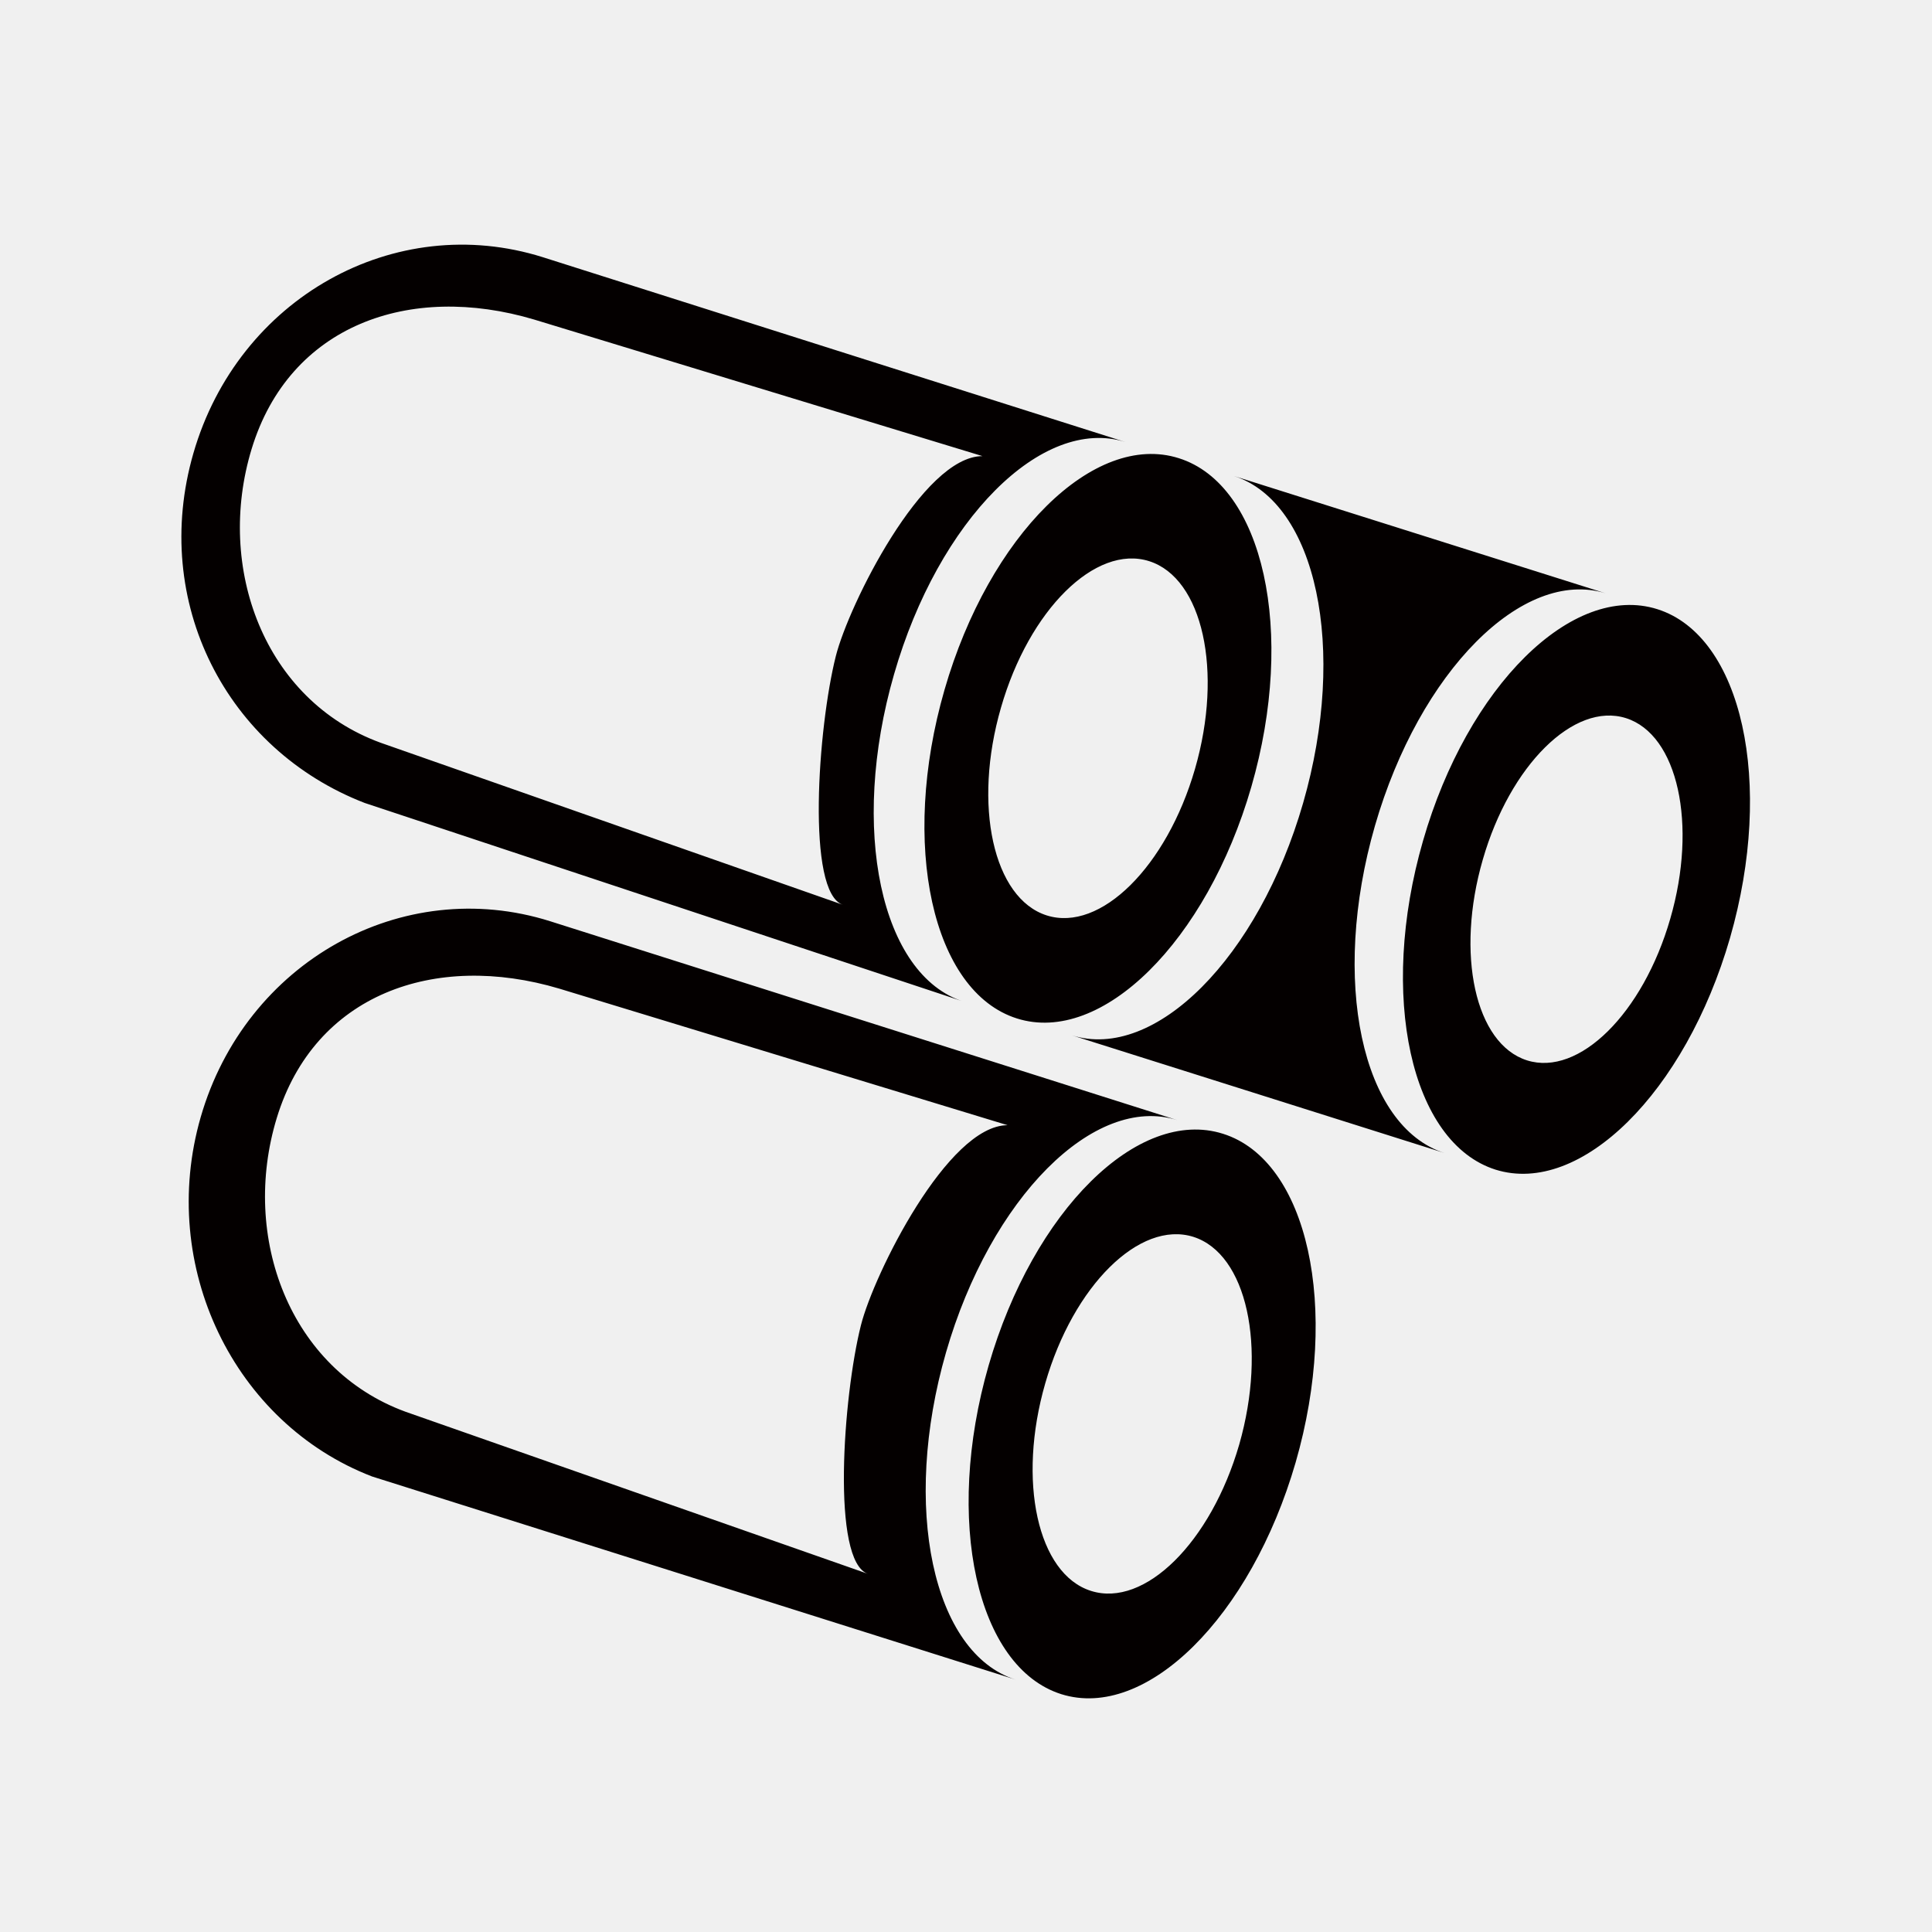
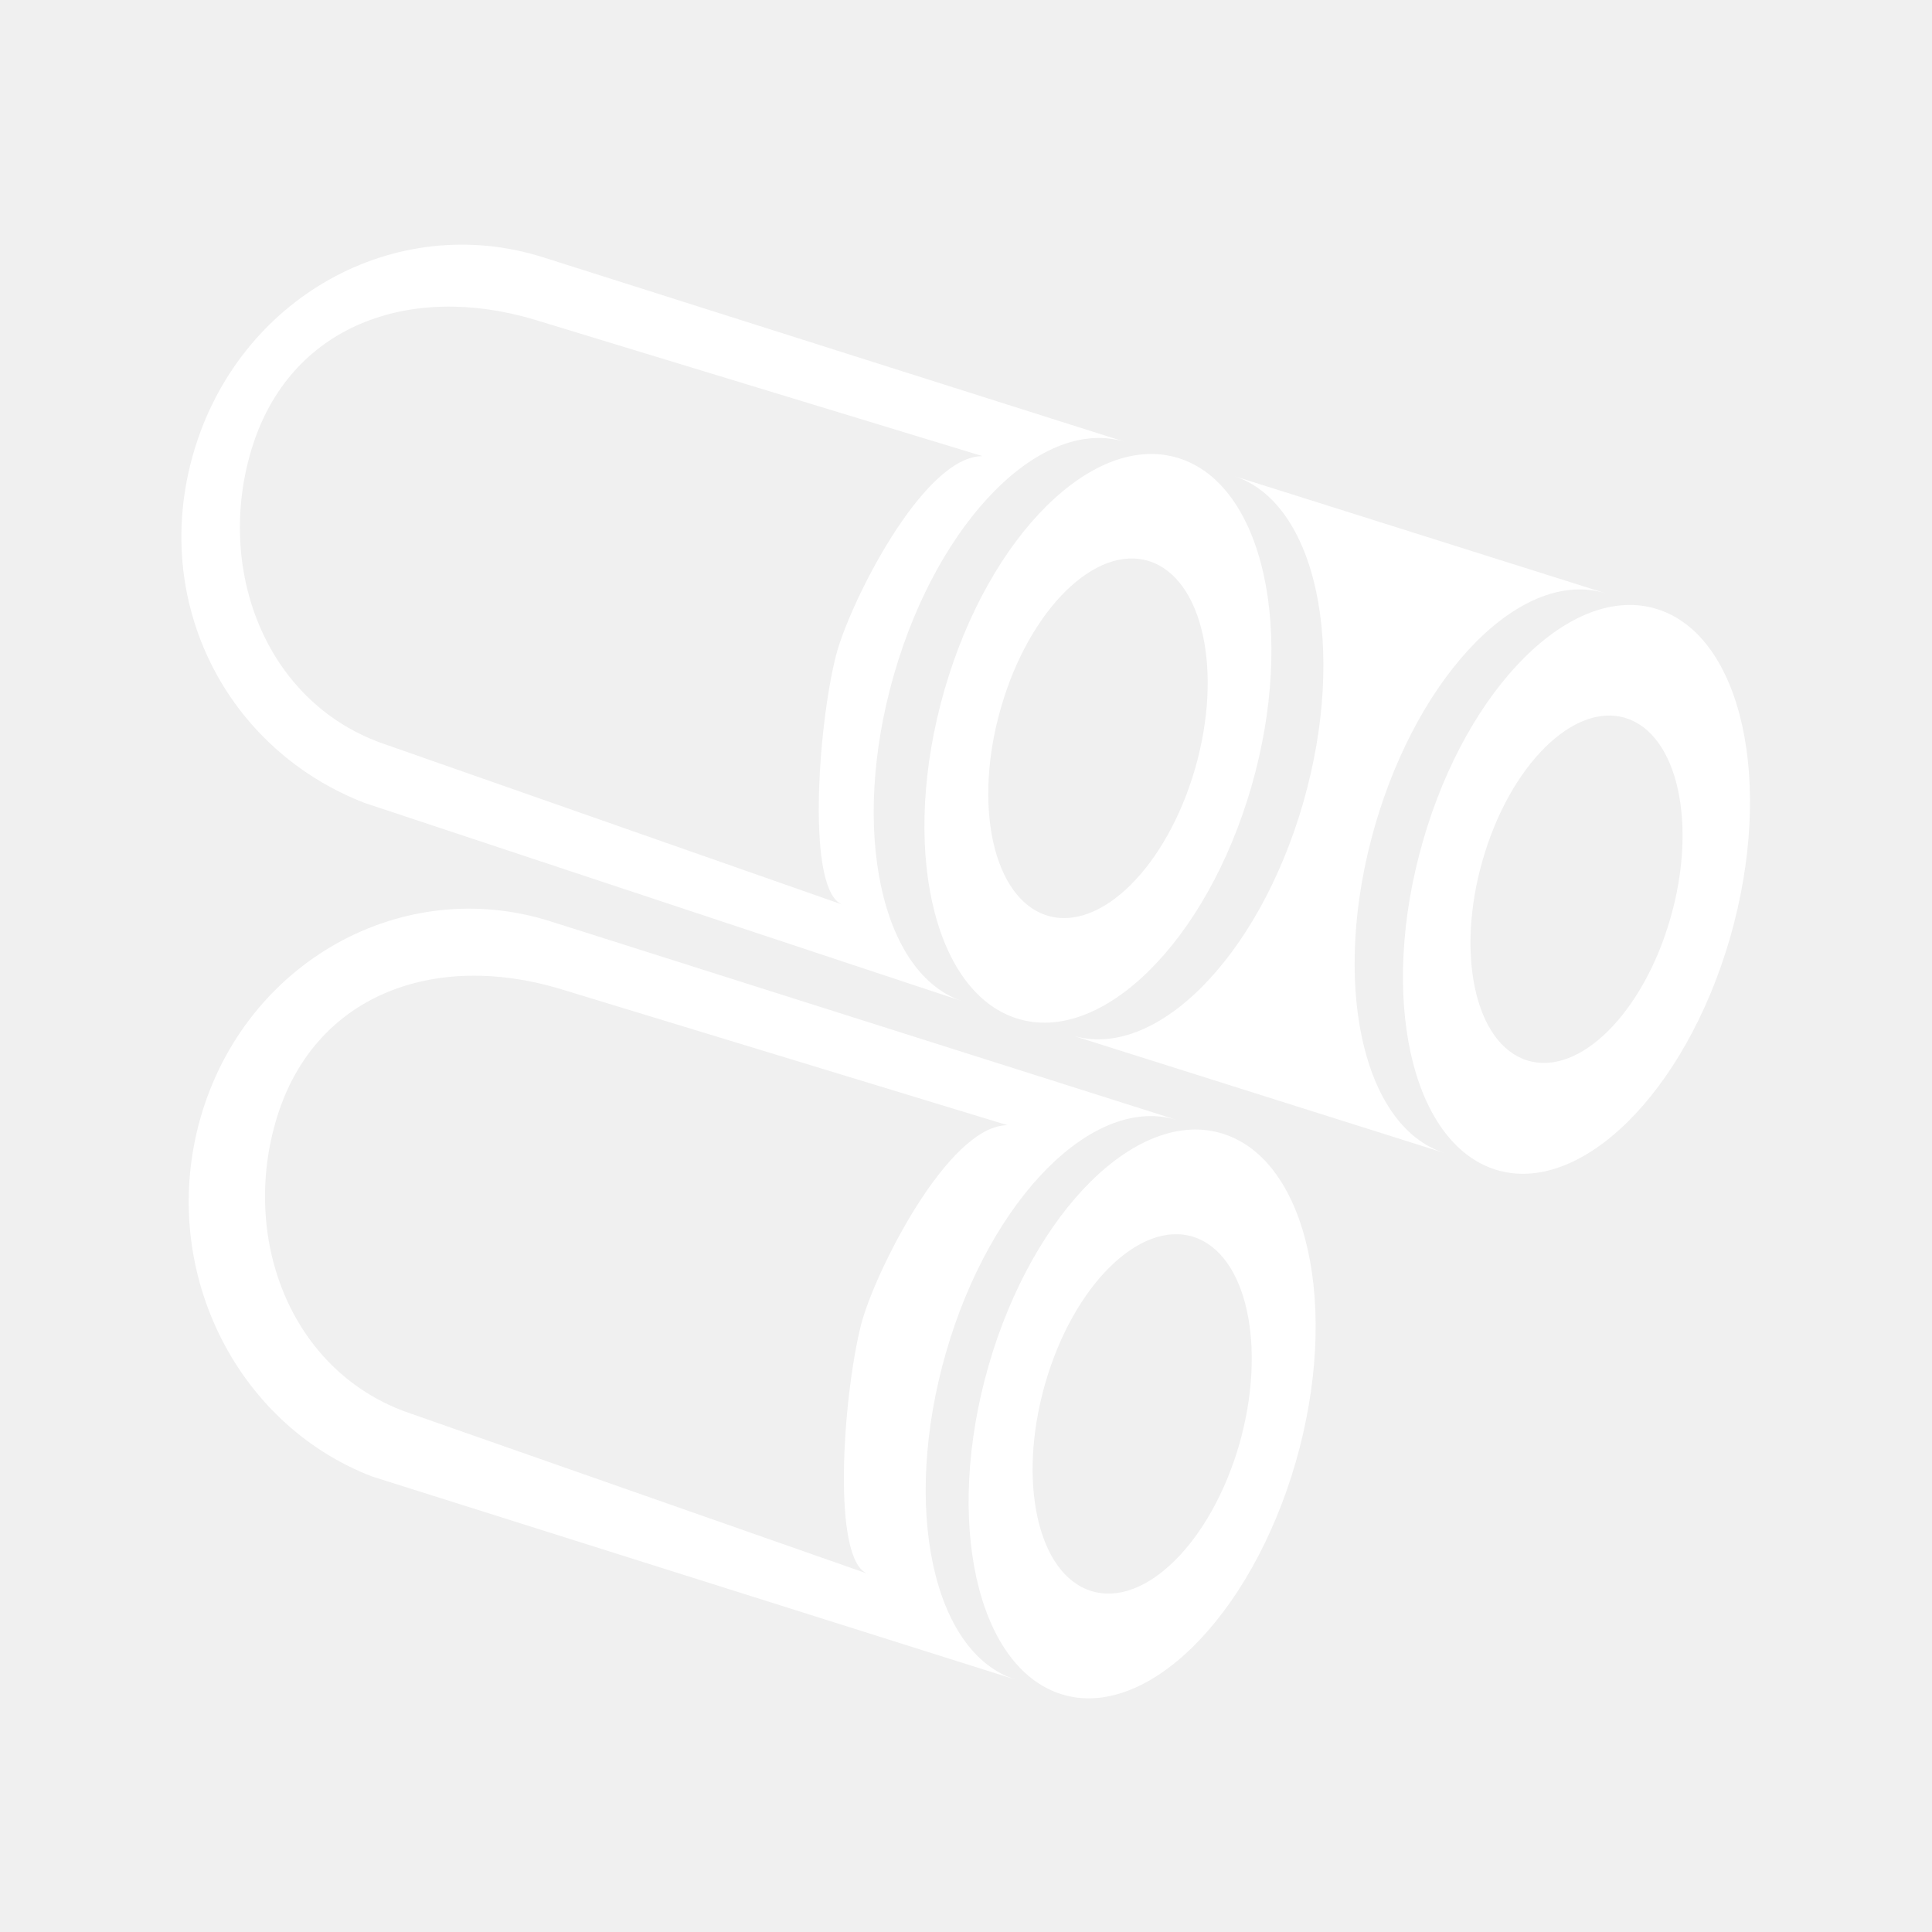
<svg xmlns="http://www.w3.org/2000/svg" class="icon" height="512" viewBox="0 0 1024 1024" version="1.1">
-   <path d="M765.648 611.132l-197.579-62.406c44.072 13.903 98.978-41.158 122.621-123.135 23.539-81.696 7.133-159.243-36.726-173.317l197.043 62.183c-43.966-13.569-98.602 41.437-122.247 123.189-23.646 81.921-7.132 159.465 36.888 173.485zM538.364 890.256L197.143 782.544c-73.081-28.204-113.563-111.303-90.775-190.42 23.699-82.201 106.699-128.627 185.248-103.844 2.144 0.672 332.374 105.413 332.374 105.413-44.072-13.905-98.924 41.213-122.569 123.078-23.644 81.921-7.132 159.581 36.943 173.486z m-78.275-56.067c-19.592-6.468-13.258-94.23-3.774-131.799 6.846-27.125 46.025-106.013 77.73-106.013 0 0-235.747-71.784-237.554-72.365-66.141-19.722-129.794 2.97-149.795 68.528-19.233 63.058 6.705 133.176 68.243 155.716l245.15 85.933z m-357.582-593.971c23.753-82.201 106.646-128.628 185.194-103.899 2.144 0.727 308.783 97.957 308.783 97.957-44.127-13.907-99.032 41.157-122.624 123.133-23.644 81.865-7.076 159.58 36.944 173.485l-317.523-105.318c-73.081-28.261-113.616-106.295-90.775-185.357z m99.12 153.412l245.149 85.933c-19.592-6.468-13.258-94.23-3.774-131.799 6.846-27.125 46.025-106.013 77.73-106.013 0 0-235.747-71.784-237.554-72.365-66.141-19.721-129.794 2.971-149.795 68.529-19.231 63.056 6.707 133.175 68.244 155.715zM686.723 775.086c-23.752 81.975-79.301 136.983-124.232 122.854-44.931-14.243-62.142-92.184-38.497-174.215 23.699-82.033 79.247-137.041 124.232-122.798 44.931 14.13 62.142 92.184 38.497 174.159zM632.463 655.541c-28.417-8.859-63.538 25.85-78.444 77.602-14.959 51.81-4.073 101.154 24.237 110.068 28.417 9.029 63.537-25.735 78.55-77.545 14.85-51.923 4.019-101.153-24.344-110.124z m-7.67-412.686c44.933 14.129 62.143 92.182 38.445 174.159-23.699 81.976-79.353 136.982-124.232 122.796-44.931-14.186-62.088-92.182-38.39-174.215 23.644-81.976 79.301-136.983 124.176-122.74zM530.536 375.071c-15.012 51.81-4.074 101.153 24.288 110.125 28.418 8.971 63.537-25.849 78.55-77.659 15.012-51.867 4.074-101.155-24.343-110.125s-63.59 25.793-78.496 77.659z m386.421 122.013c-23.7 81.976-79.301 136.928-124.286 122.853-44.93-14.243-62.142-92.238-38.444-174.271 23.592-81.976 79.193-136.983 124.179-122.796 44.983 14.185 62.142 92.18 38.551 174.214z m-55.172-116.462c-27.507-8.691-61.446 24.952-75.87 74.967-14.53 50.129-4.02 97.733 23.432 106.424 27.558 8.691 61.445-24.895 75.921-75.024 14.531-50.071 4.021-97.676-23.483-106.367z" fill="#040000" />
+   <path d="M765.648 611.132l-197.579-62.406c44.072 13.903 98.978-41.158 122.621-123.135 23.539-81.696 7.133-159.243-36.726-173.317l197.043 62.183c-43.966-13.569-98.602 41.437-122.247 123.189-23.646 81.921-7.132 159.465 36.888 173.485zM538.364 890.256L197.143 782.544c-73.081-28.204-113.563-111.303-90.775-190.42 23.699-82.201 106.699-128.627 185.248-103.844 2.144 0.672 332.374 105.413 332.374 105.413-44.072-13.905-98.924 41.213-122.569 123.078-23.644 81.921-7.132 159.581 36.943 173.486z m-78.275-56.067c-19.592-6.468-13.258-94.23-3.774-131.799 6.846-27.125 46.025-106.013 77.73-106.013 0 0-235.747-71.784-237.554-72.365-66.141-19.722-129.794 2.97-149.795 68.528-19.233 63.058 6.705 133.176 68.243 155.716l245.15 85.933z m-357.582-593.971c23.753-82.201 106.646-128.628 185.194-103.899 2.144 0.727 308.783 97.957 308.783 97.957-44.127-13.907-99.032 41.157-122.624 123.133-23.644 81.865-7.076 159.58 36.944 173.485l-317.523-105.318c-73.081-28.261-113.616-106.295-90.775-185.357z m99.12 153.412l245.149 85.933c-19.592-6.468-13.258-94.23-3.774-131.799 6.846-27.125 46.025-106.013 77.73-106.013 0 0-235.747-71.784-237.554-72.365-66.141-19.721-129.794 2.971-149.795 68.529-19.231 63.056 6.707 133.175 68.244 155.715zM686.723 775.086c-23.752 81.975-79.301 136.983-124.232 122.854-44.931-14.243-62.142-92.184-38.497-174.215 23.699-82.033 79.247-137.041 124.232-122.798 44.931 14.13 62.142 92.184 38.497 174.159zM632.463 655.541c-28.417-8.859-63.538 25.85-78.444 77.602-14.959 51.81-4.073 101.154 24.237 110.068 28.417 9.029 63.537-25.735 78.55-77.545 14.85-51.923 4.019-101.153-24.344-110.124z m-7.67-412.686c44.933 14.129 62.143 92.182 38.445 174.159-23.699 81.976-79.353 136.982-124.232 122.796-44.931-14.186-62.088-92.182-38.39-174.215 23.644-81.976 79.301-136.983 124.176-122.74zM530.536 375.071c-15.012 51.81-4.074 101.153 24.288 110.125 28.418 8.971 63.537-25.849 78.55-77.659 15.012-51.867 4.074-101.155-24.343-110.125s-63.59 25.793-78.496 77.659z m386.421 122.013c-23.7 81.976-79.301 136.928-124.286 122.853-44.93-14.243-62.142-92.238-38.444-174.271 23.592-81.976 79.193-136.983 124.179-122.796 44.983 14.185 62.142 92.18 38.551 174.214z m-55.172-116.462c-27.507-8.691-61.446 24.952-75.87 74.967-14.53 50.129-4.02 97.733 23.432 106.424 27.558 8.691 61.445-24.895 75.921-75.024 14.531-50.071 4.021-97.676-23.483-106.367z" fill="white" />
</svg>
